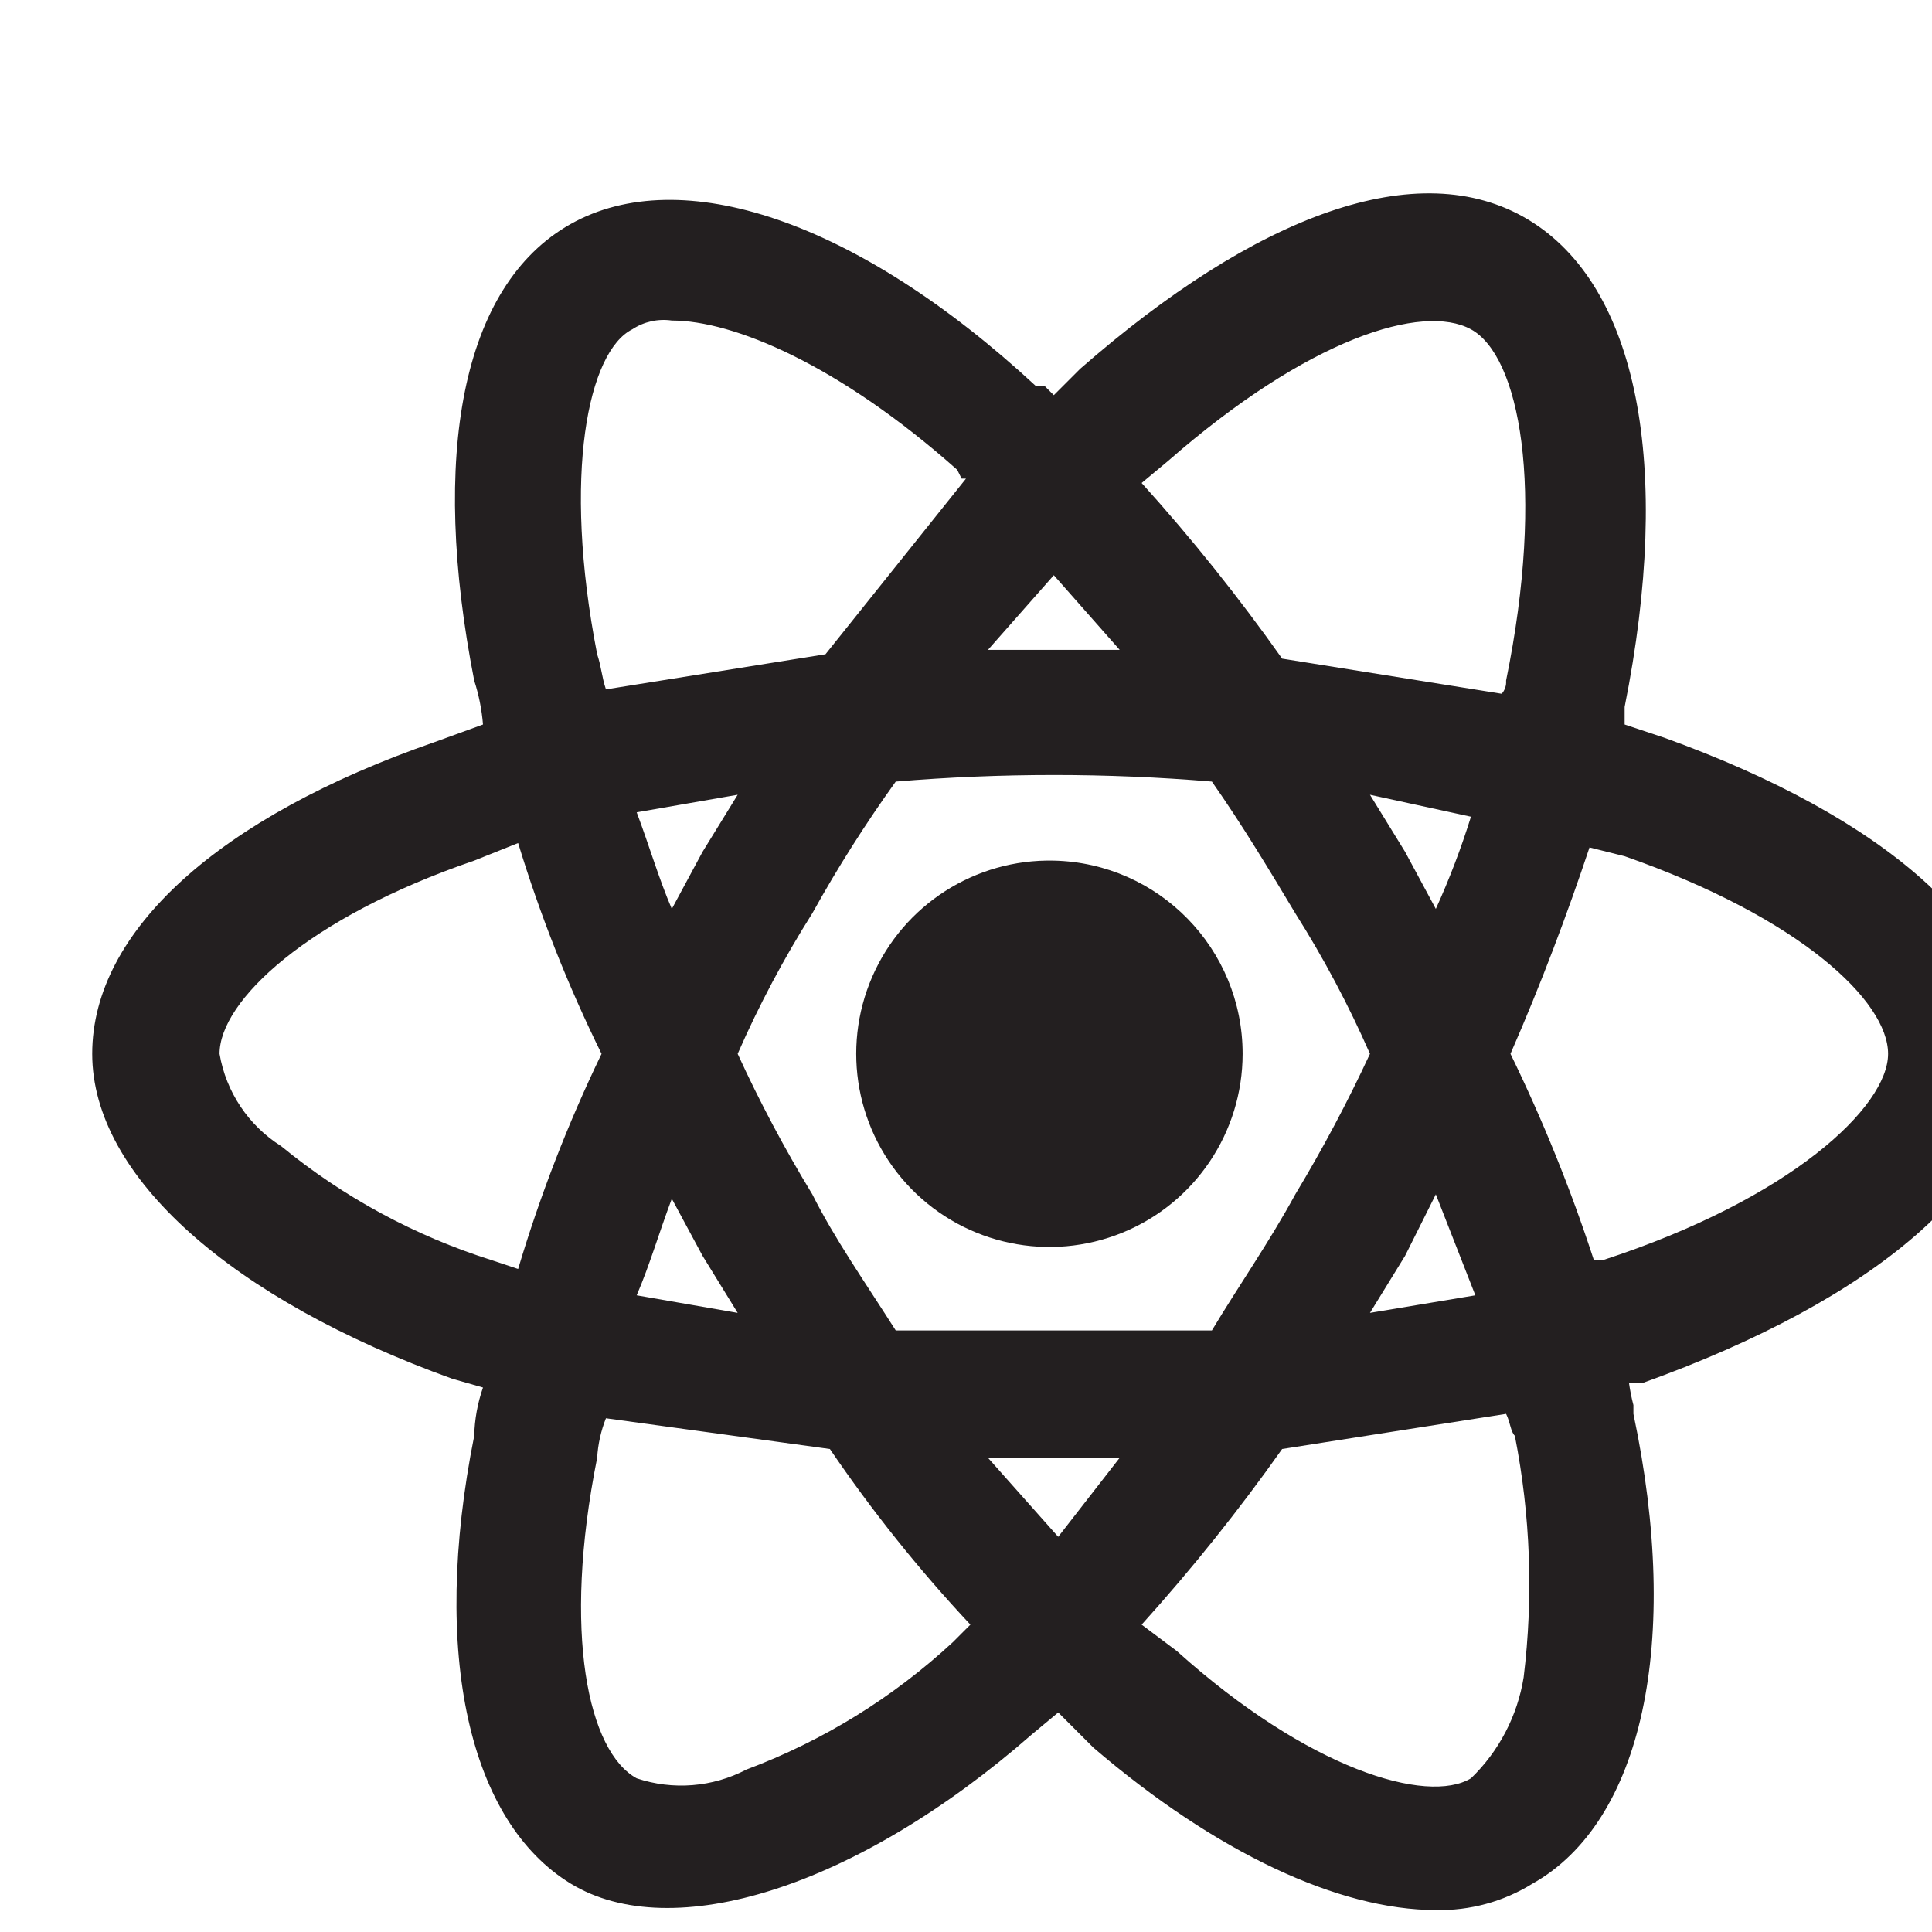
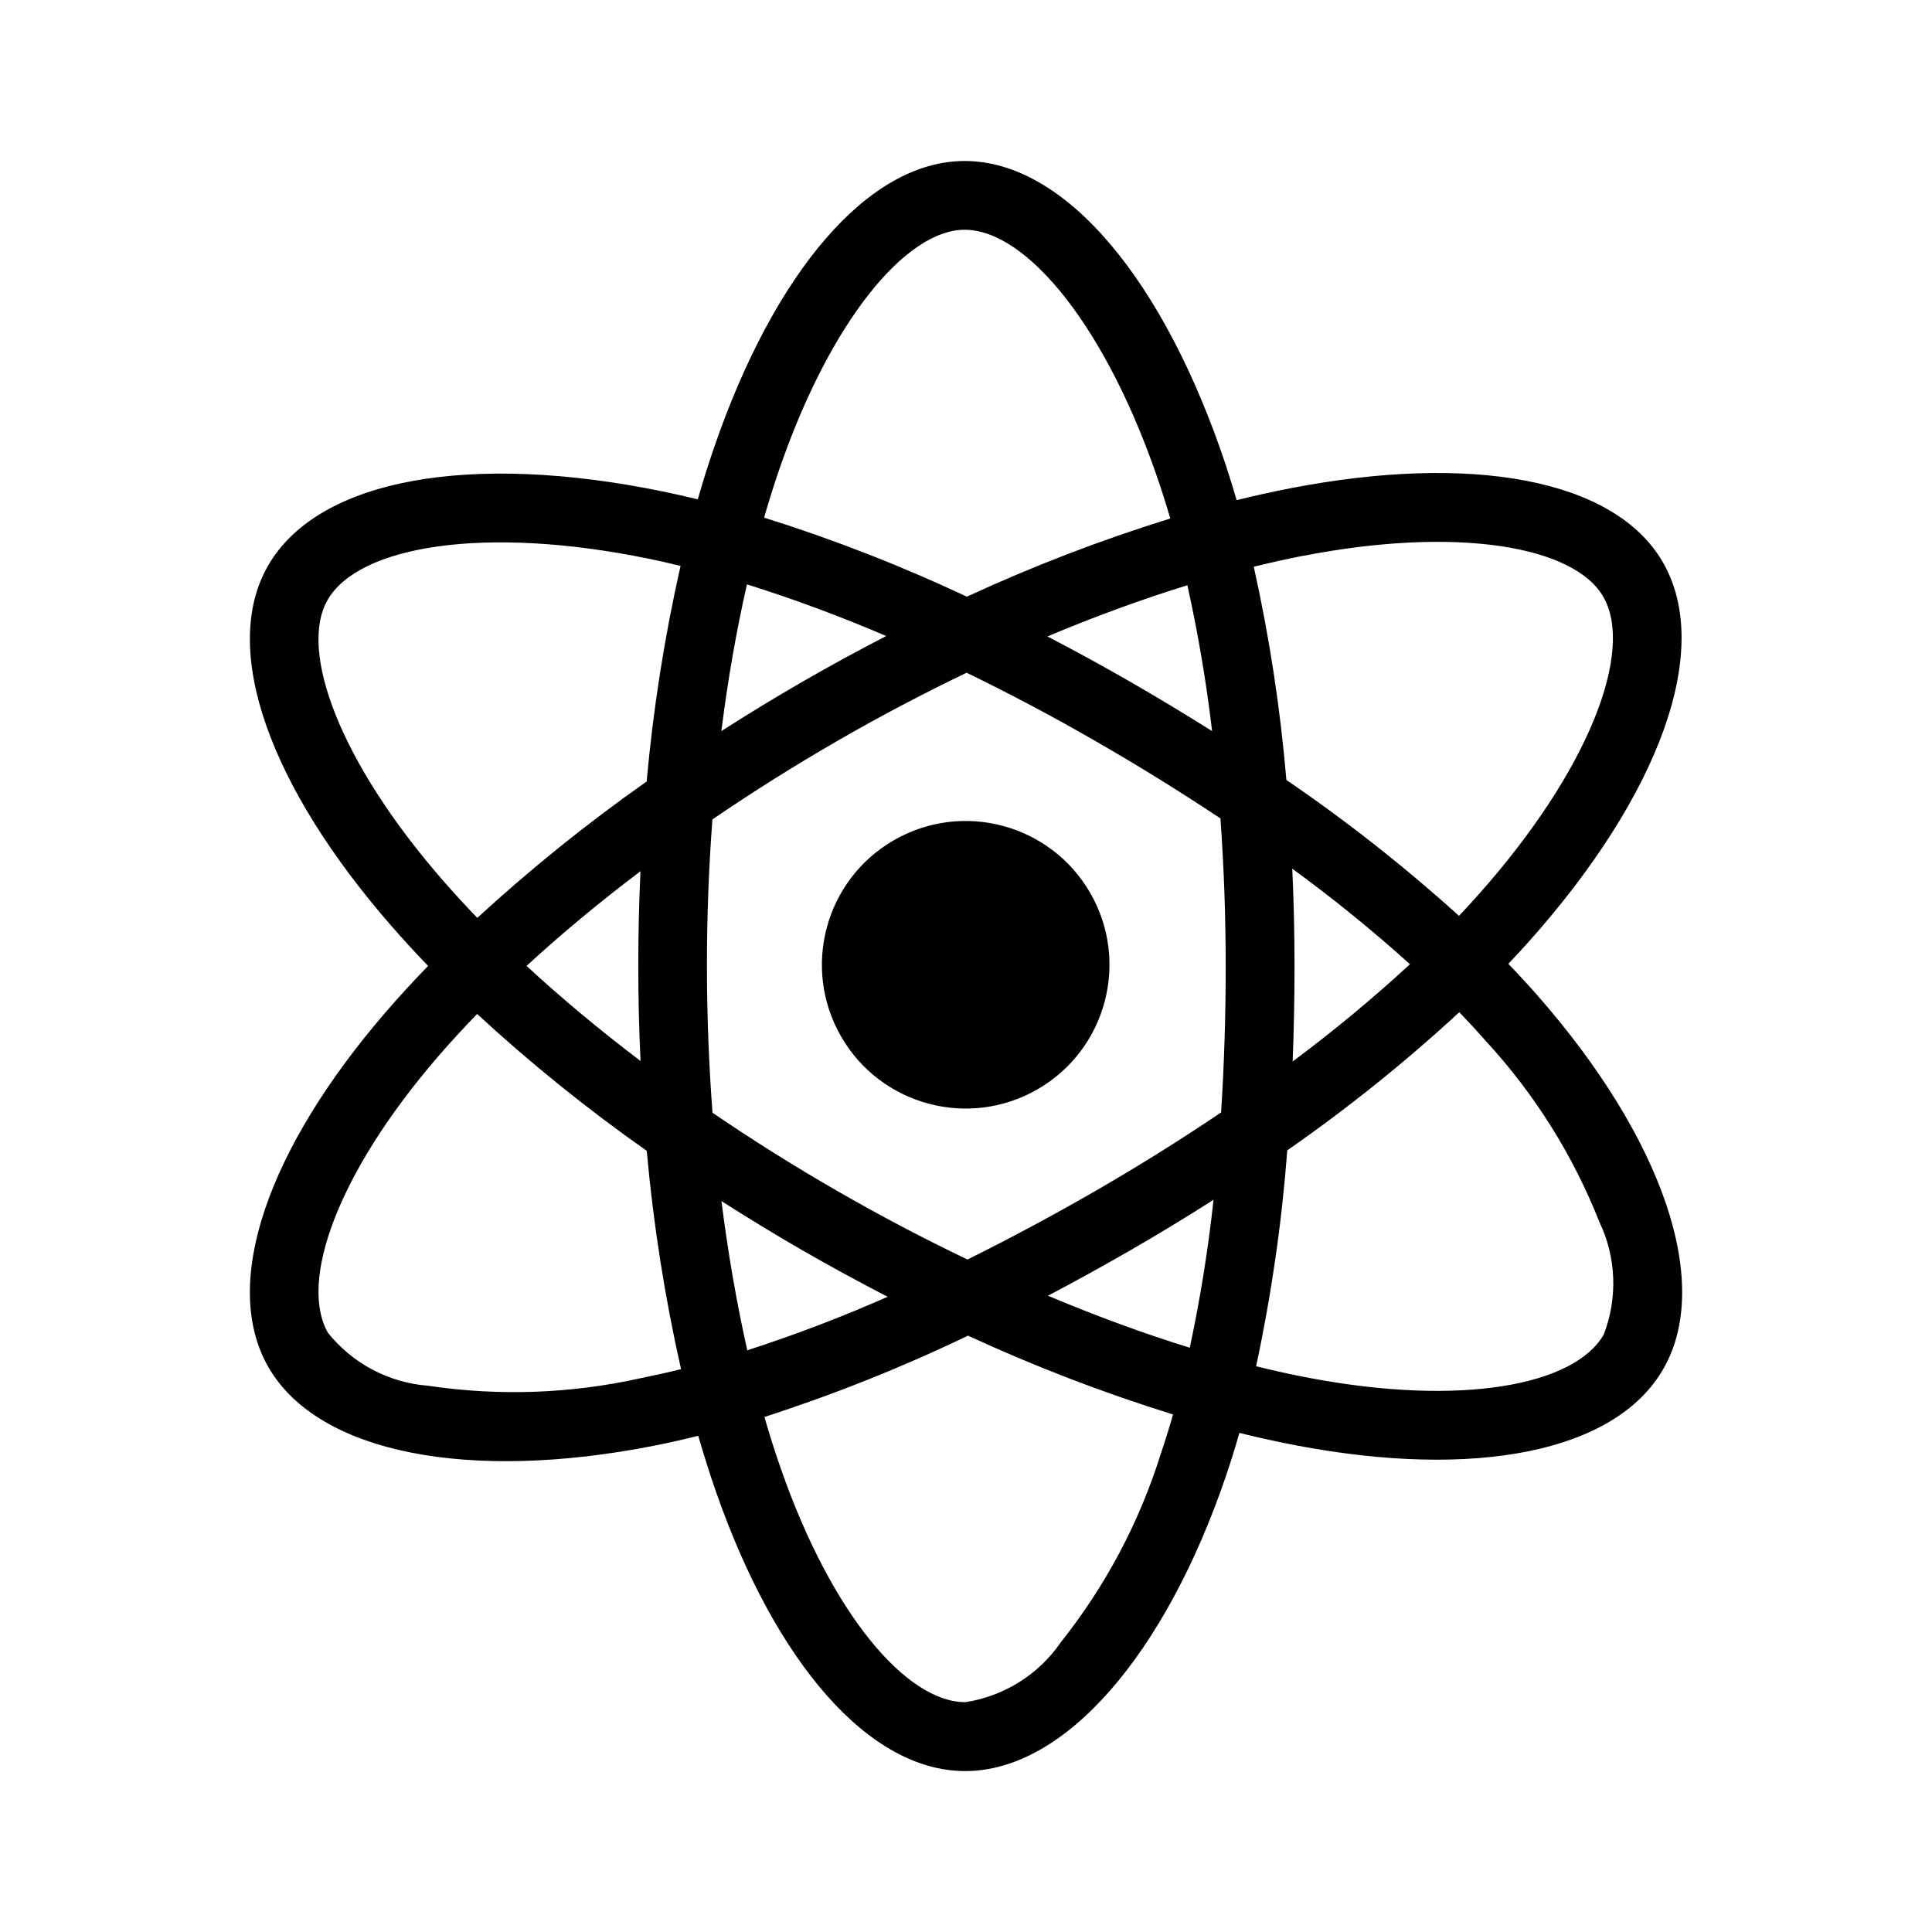
- <svg xmlns="http://www.w3.org/2000/svg" width="44px" height="44px" viewBox="0 0 44 44">
-   <path d="M45.9,24c0-2.8-3-5.4-8-7.2l-.9-.3v-.4c1.1-5.5.3-9.6-2.2-11.1s-6.2-.1-10.2,3.4L24,9l-.2-.2h-.2C19.5,5,15.5,3.7,13,5.1s-3.2,5.3-2.2,10.4a4.4,4.4,0,0,1,.2,1l-1.1.4C5,18.6,2.1,21.2,2.1,24s3.2,5.6,8.2,7.4l.7.2a3.6,3.6,0,0,0-.2,1.1c-1,5-.1,8.8,2.2,10.2s6.5.1,10.5-3.4l.6-.5.8.8c2.8,2.4,5.6,3.7,7.8,3.7a4,4,0,0,0,2.2-.6c2.5-1.4,3.4-5.5,2.3-10.7V32a4.3,4.3,0,0,1-.1-.5h.3C42.7,29.6,45.9,26.9,45.9,24ZM43,24c0,1.2-2.2,3.3-6.5,4.7h-.2A36.7,36.7,0,0,0,34.4,24c.7-1.6,1.3-3.2,1.8-4.7l.8.2C41,20.9,43,22.8,43,24ZM26.8,37.6,26,37a43.1,43.1,0,0,0,3.2-4l5.1-.8c.1.2.1.4.2.5a17.5,17.5,0,0,1,.2,5.5h0a4.1,4.1,0,0,1-1.2,2.3C32.5,41.1,29.8,40.3,26.8,37.6Zm-1.3-4.4L24.1,35l-1.6-1.8Zm-13.7-14A31.9,31.9,0,0,0,13.7,24a33,33,0,0,0-1.9,4.9l-.6-.2a14.4,14.4,0,0,1-4.8-2.6A3.1,3.1,0,0,1,5,24c0-1.2,2-3.1,5.8-4.4Zm10.7-4.4L24,13.1l1.5,1.7h-3Zm11-7.3c1.1.6,1.7,3.6.8,8a.4.4,0,0,1-.1.3l-5-.8A43.1,43.1,0,0,0,26,11l.6-.5C29.8,7.7,32.4,6.9,33.5,7.5ZM16.8,18.1,16,19.4l-.7,1.3c-.3-.7-.5-1.4-.8-2.2ZM14.5,29.5c.3-.7.5-1.4.8-2.2l.7,1.3.8,1.3ZM31.2,24a33.7,33.7,0,0,1-1.7,3.2c-.6,1.1-1.3,2.1-1.9,3.1H20.4c-.7-1.1-1.4-2.1-1.9-3.1A31,31,0,0,1,16.8,24a24,24,0,0,1,1.7-3.2,30.5,30.5,0,0,1,1.9-3,43.3,43.3,0,0,1,7.2,0c.7,1,1.3,2,1.9,3A24,24,0,0,1,31.2,24Zm.8-4.6-.8-1.3,2.3.5a18,18,0,0,1-.8,2.1Zm-.8,10.5.8-1.3.7-1.4.9,2.3Zm-9.3-19H22l-3.2,4-5,.8c-.1-.3-.1-.5-.2-.8-.8-4.1-.2-6.9.8-7.4h0a1.3,1.3,0,0,1,.9-.2c1.4,0,3.8,1,6.5,3.4ZM13.6,33.2a2.9,2.9,0,0,1,.2-.9l5.1.7a33,33,0,0,0,3.2,4l-.2.2-.2.2A14.3,14.3,0,0,1,17,40.3a3.2,3.2,0,0,1-2.5.2C13.4,39.9,12.8,37.2,13.6,33.2Z" fill="#231f20" />
-   <path d="M24,19.6A4.4,4.4,0,1,0,28.3,24,4.4,4.4,0,0,0,24,19.6Z" fill="#231f20" />
+ <svg xmlns="http://www.w3.org/2000/svg" fill="#000000" width="800px" height="800px" viewBox="0 0 24 24" data-name="Layer 1">
+   <path d="M11.103,10.438a1.786,1.786,0,1,0,2.44.654A1.786,1.786,0,0,0,11.103,10.438Zm8.005,1.938q-.176-.201-.371-.403.136-.143.264-.286c1.606-1.804,2.284-3.614,1.656-4.702-.602-1.043-2.393-1.354-4.636-.918q-.331.065-.659.146-.063-.216-.133-.43C14.467,3.49,13.238,1.999,11.982,2,10.778,2.001,9.614,3.397,8.871,5.558q-.11.32-.203.645-.219-.054-.44-.099c-2.366-.486-4.272-.166-4.898.923-.601,1.044.028,2.75,1.529,4.472q.223.256.459.5c-.185.191-.361.382-.525.572-1.465,1.698-2.057,3.376-1.457,4.415.62,1.073,2.499,1.424,4.785.974q.278-.055.553-.124.101.352.221.697c.739,2.117,1.897,3.469,3.097,3.468,1.239-.001,2.482-1.453,3.235-3.659.059-.174.116-.355.169-.542q.355.088.715.157c2.203.417,3.953.089,4.551-.951C21.281,15.931,20.643,14.129,19.108,12.376ZM4.07,7.452c.386-.67,1.943-.931,3.986-.512q.196.04.398.09a20.464,20.464,0,0,0-.421,2.678,20.887,20.887,0,0,0-2.104,1.694q-.219-.227-.427-.465l0.0 0C4.216,9.461,3.708,8.081,4.07,7.452Zm3.887,5.728c-.511-.387-.985-.783-1.416-1.181.43-.396.905-.791,1.415-1.176q-.027.589-.027,1.179Q7.929,12.591,7.957,13.18Zm-.001,3.941a7.237,7.237,0,0,1-2.64.093,1.766,1.766,0,0,1-1.241-.656c-.364-.631.112-1.978,1.364-3.43q.236-.273.488-.532a20.49,20.49,0,0,0,2.107,1.7,20.802,20.802,0,0,0,.426,2.712Q8.21,17.07,7.956,17.121Zm7.101-8.039q-.503-.317-1.019-.614-.507-.292-1.027-.562c.593-.249,1.176-.462,1.739-.636A18.218,18.218,0,0,1,15.057,9.081ZM9.679,5.835c.636-1.851,1.578-2.981,2.304-2.981.773-0,1.778,1.218,2.434,3.198q.064.194.121.389a20.478,20.478,0,0,0-2.527.971,20.061,20.061,0,0,0-2.519-.982Q9.578,6.131,9.679,5.835ZM9.279,7.259a18.307,18.307,0,0,1,1.73.642Q9.957,8.443,8.961,9.082C9.041,8.444,9.148,7.833,9.279,7.259ZM8.962,14.92q.497.318,1.008.613.522.3,1.057.576a18.196,18.196,0,0,1-1.744.665C9.152,16.191,9.044,15.569,8.962,14.92Zm5.456,3.146A7.236,7.236,0,0,1,13.18,20.398l-0.0 0a1.766,1.766,0,0,1-1.188.747c-.728 0-1.658-1.085-2.29-2.895q-.112-.321-.206-.648a20.109,20.109,0,0,0,2.529-1.01,20.8,20.8,0,0,0,2.547.979Q14.501,17.82,14.418,18.065Zm.362-1.324c-.569-.176-1.161-.393-1.762-.646q.509-.268,1.025-.565.53-.306,1.032-.627A18.152,18.152,0,0,1,14.78,16.741Zm.446-4.743q.001.911-.057,1.82c-.493.333-1.013.659-1.554.971-.539.311-1.073.597-1.597.856q-.827-.396-1.622-.854-.79-.455-1.545-.969-.069-.909-.069-1.822l0.0 0q-.001-.912.068-1.822c.493-.336,1.009-.662,1.543-.97.536-.31,1.077-.594,1.615-.852q.817.397,1.604.851.79.454,1.549.959.065.914.065,1.832Zm.957-5.093c1.921-.374,3.37-.122,3.733.506.387.67-.167,2.148-1.554,3.706l-0.0 0q-.115.129-.238.259A20.061,20.061,0,0,0,15.98,9.689a20.041,20.041,0,0,0-.405-2.649Q15.885,6.964,16.183,6.905Zm-.13,3.885A18.164,18.164,0,0,1,17.515,11.978a18.119,18.119,0,0,1-1.457,1.208q.023-.594.023-1.188Q16.081,11.394,16.053,10.79Zm3.868,5.789c-.363.631-1.768.894-3.652.538q-.324-.061-.665-.146a20.069,20.069,0,0,0,.387-2.682,19.939,19.939,0,0,0,2.137-1.716q.176.183.336.365v-0a7.234,7.234,0,0,1,1.403,2.238A1.766,1.766,0,0,1,19.922,16.579Z" />
</svg>
